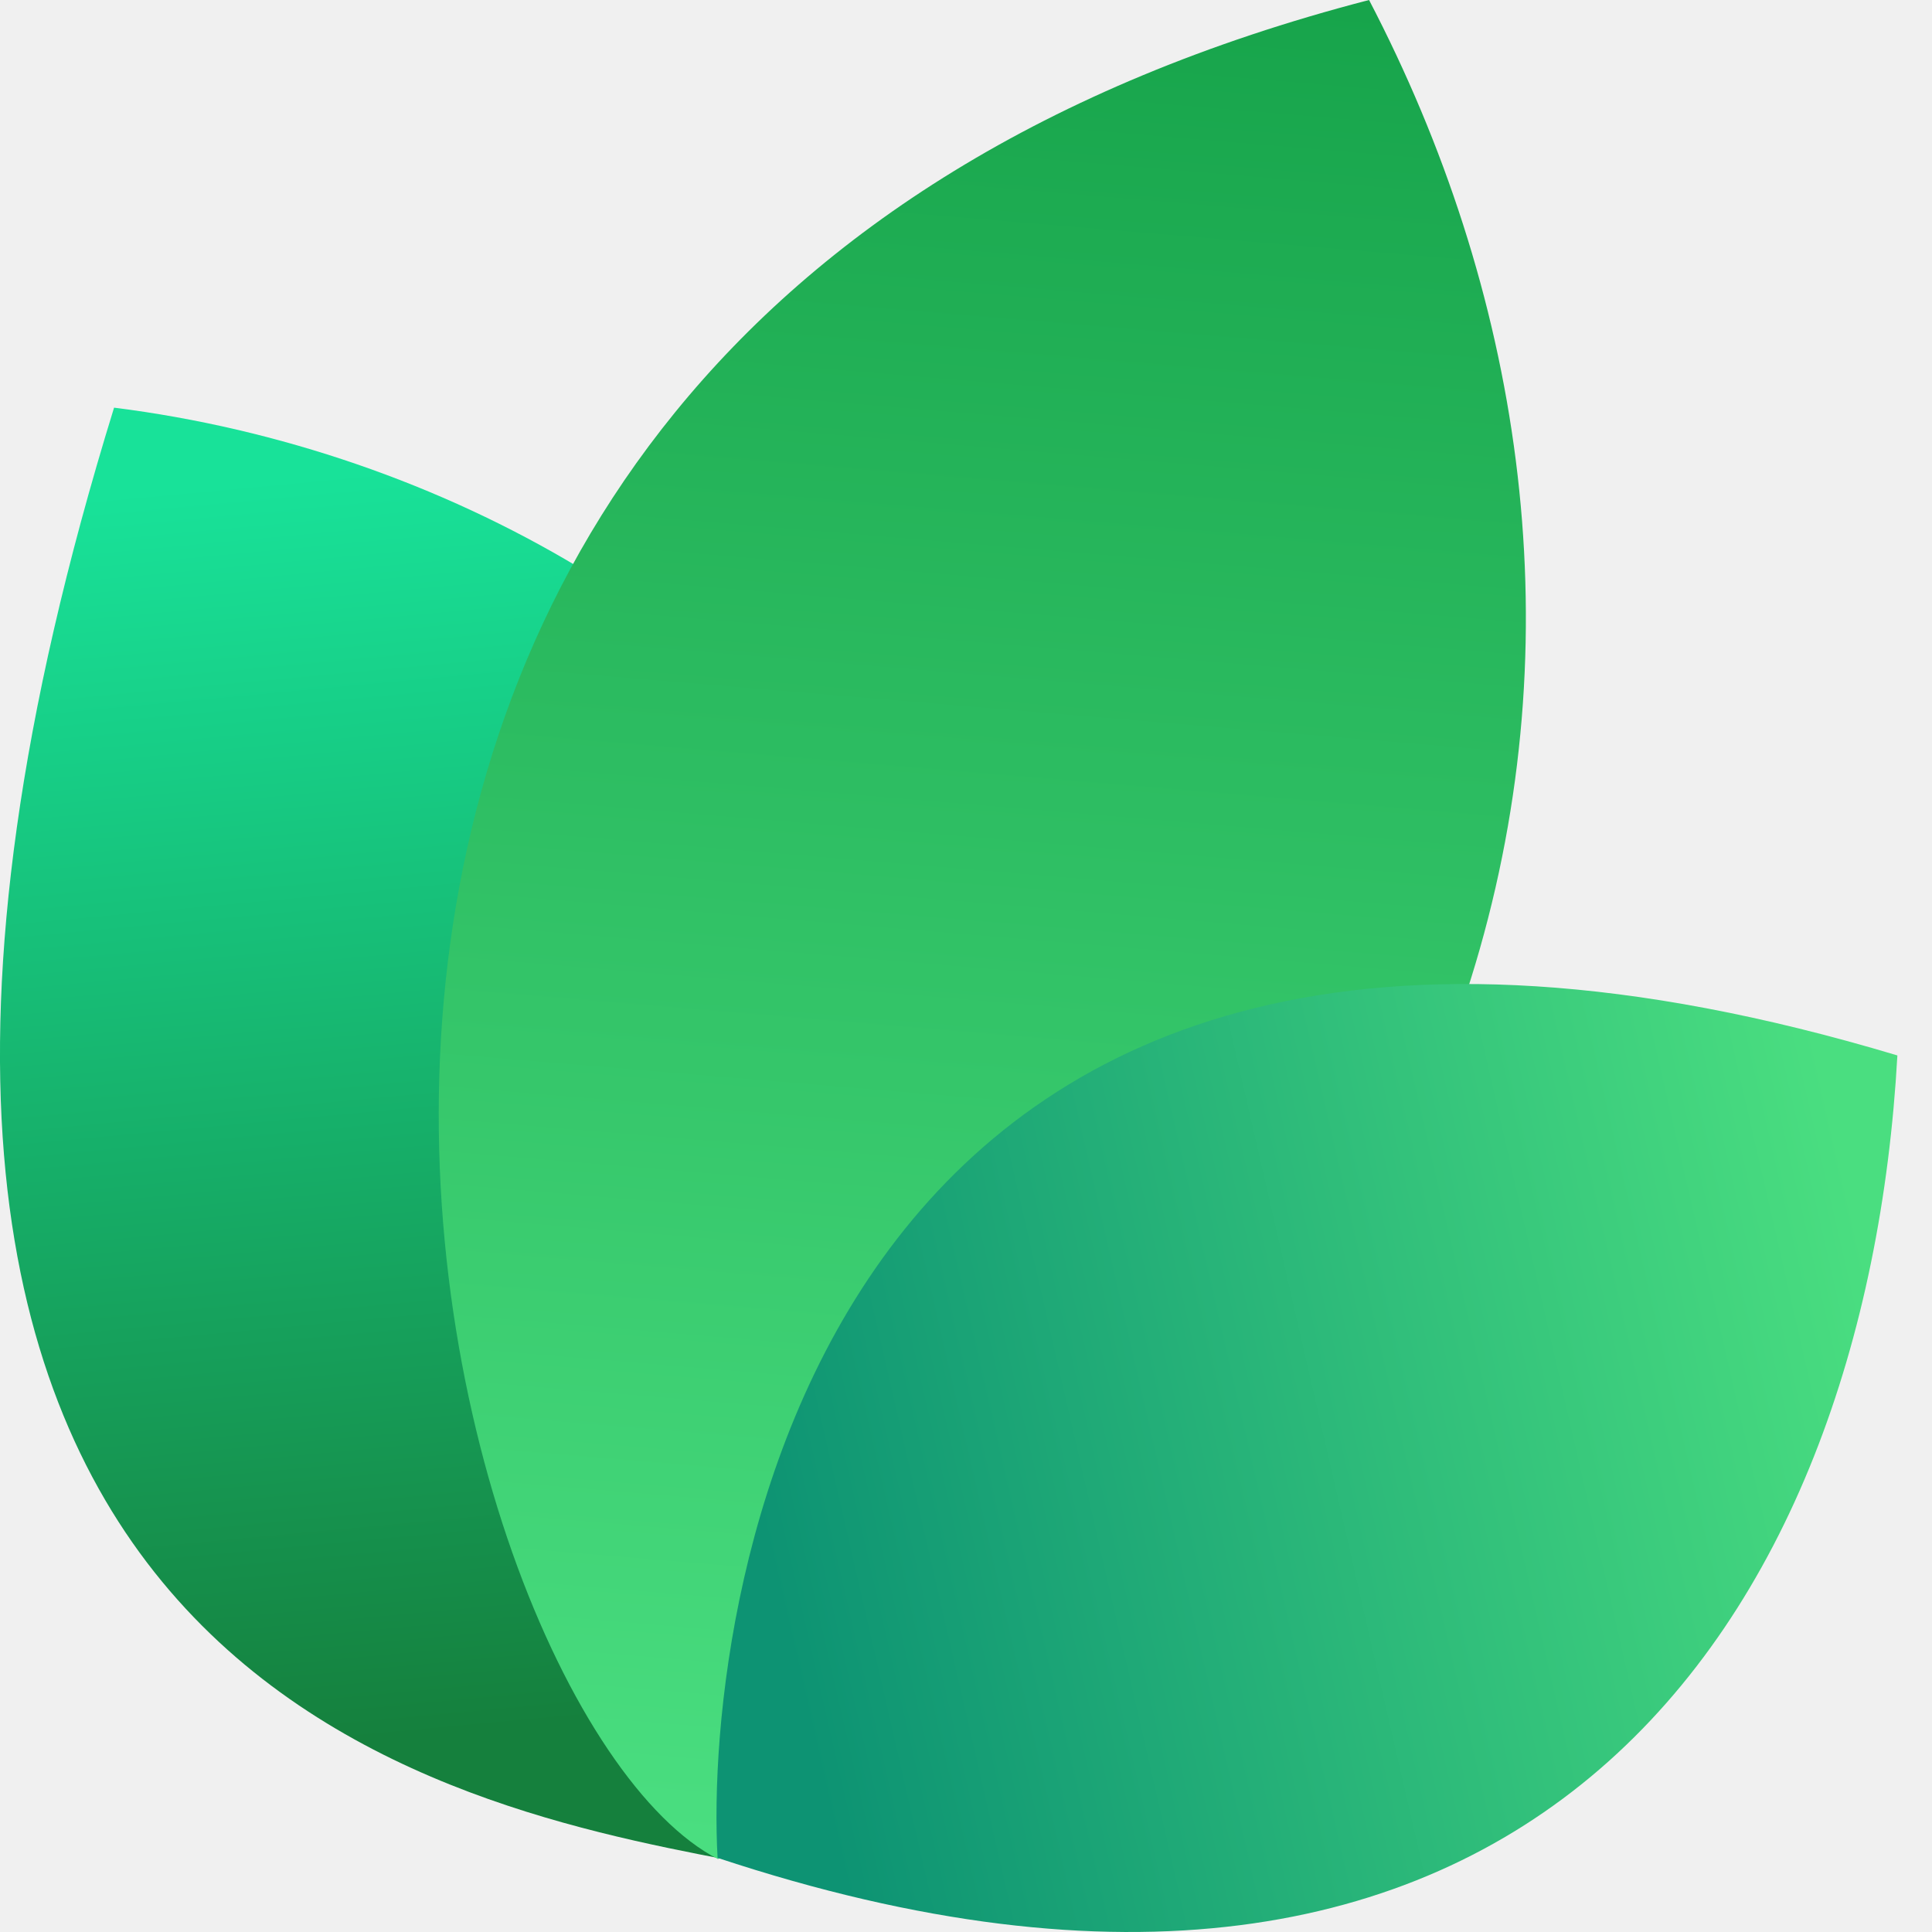
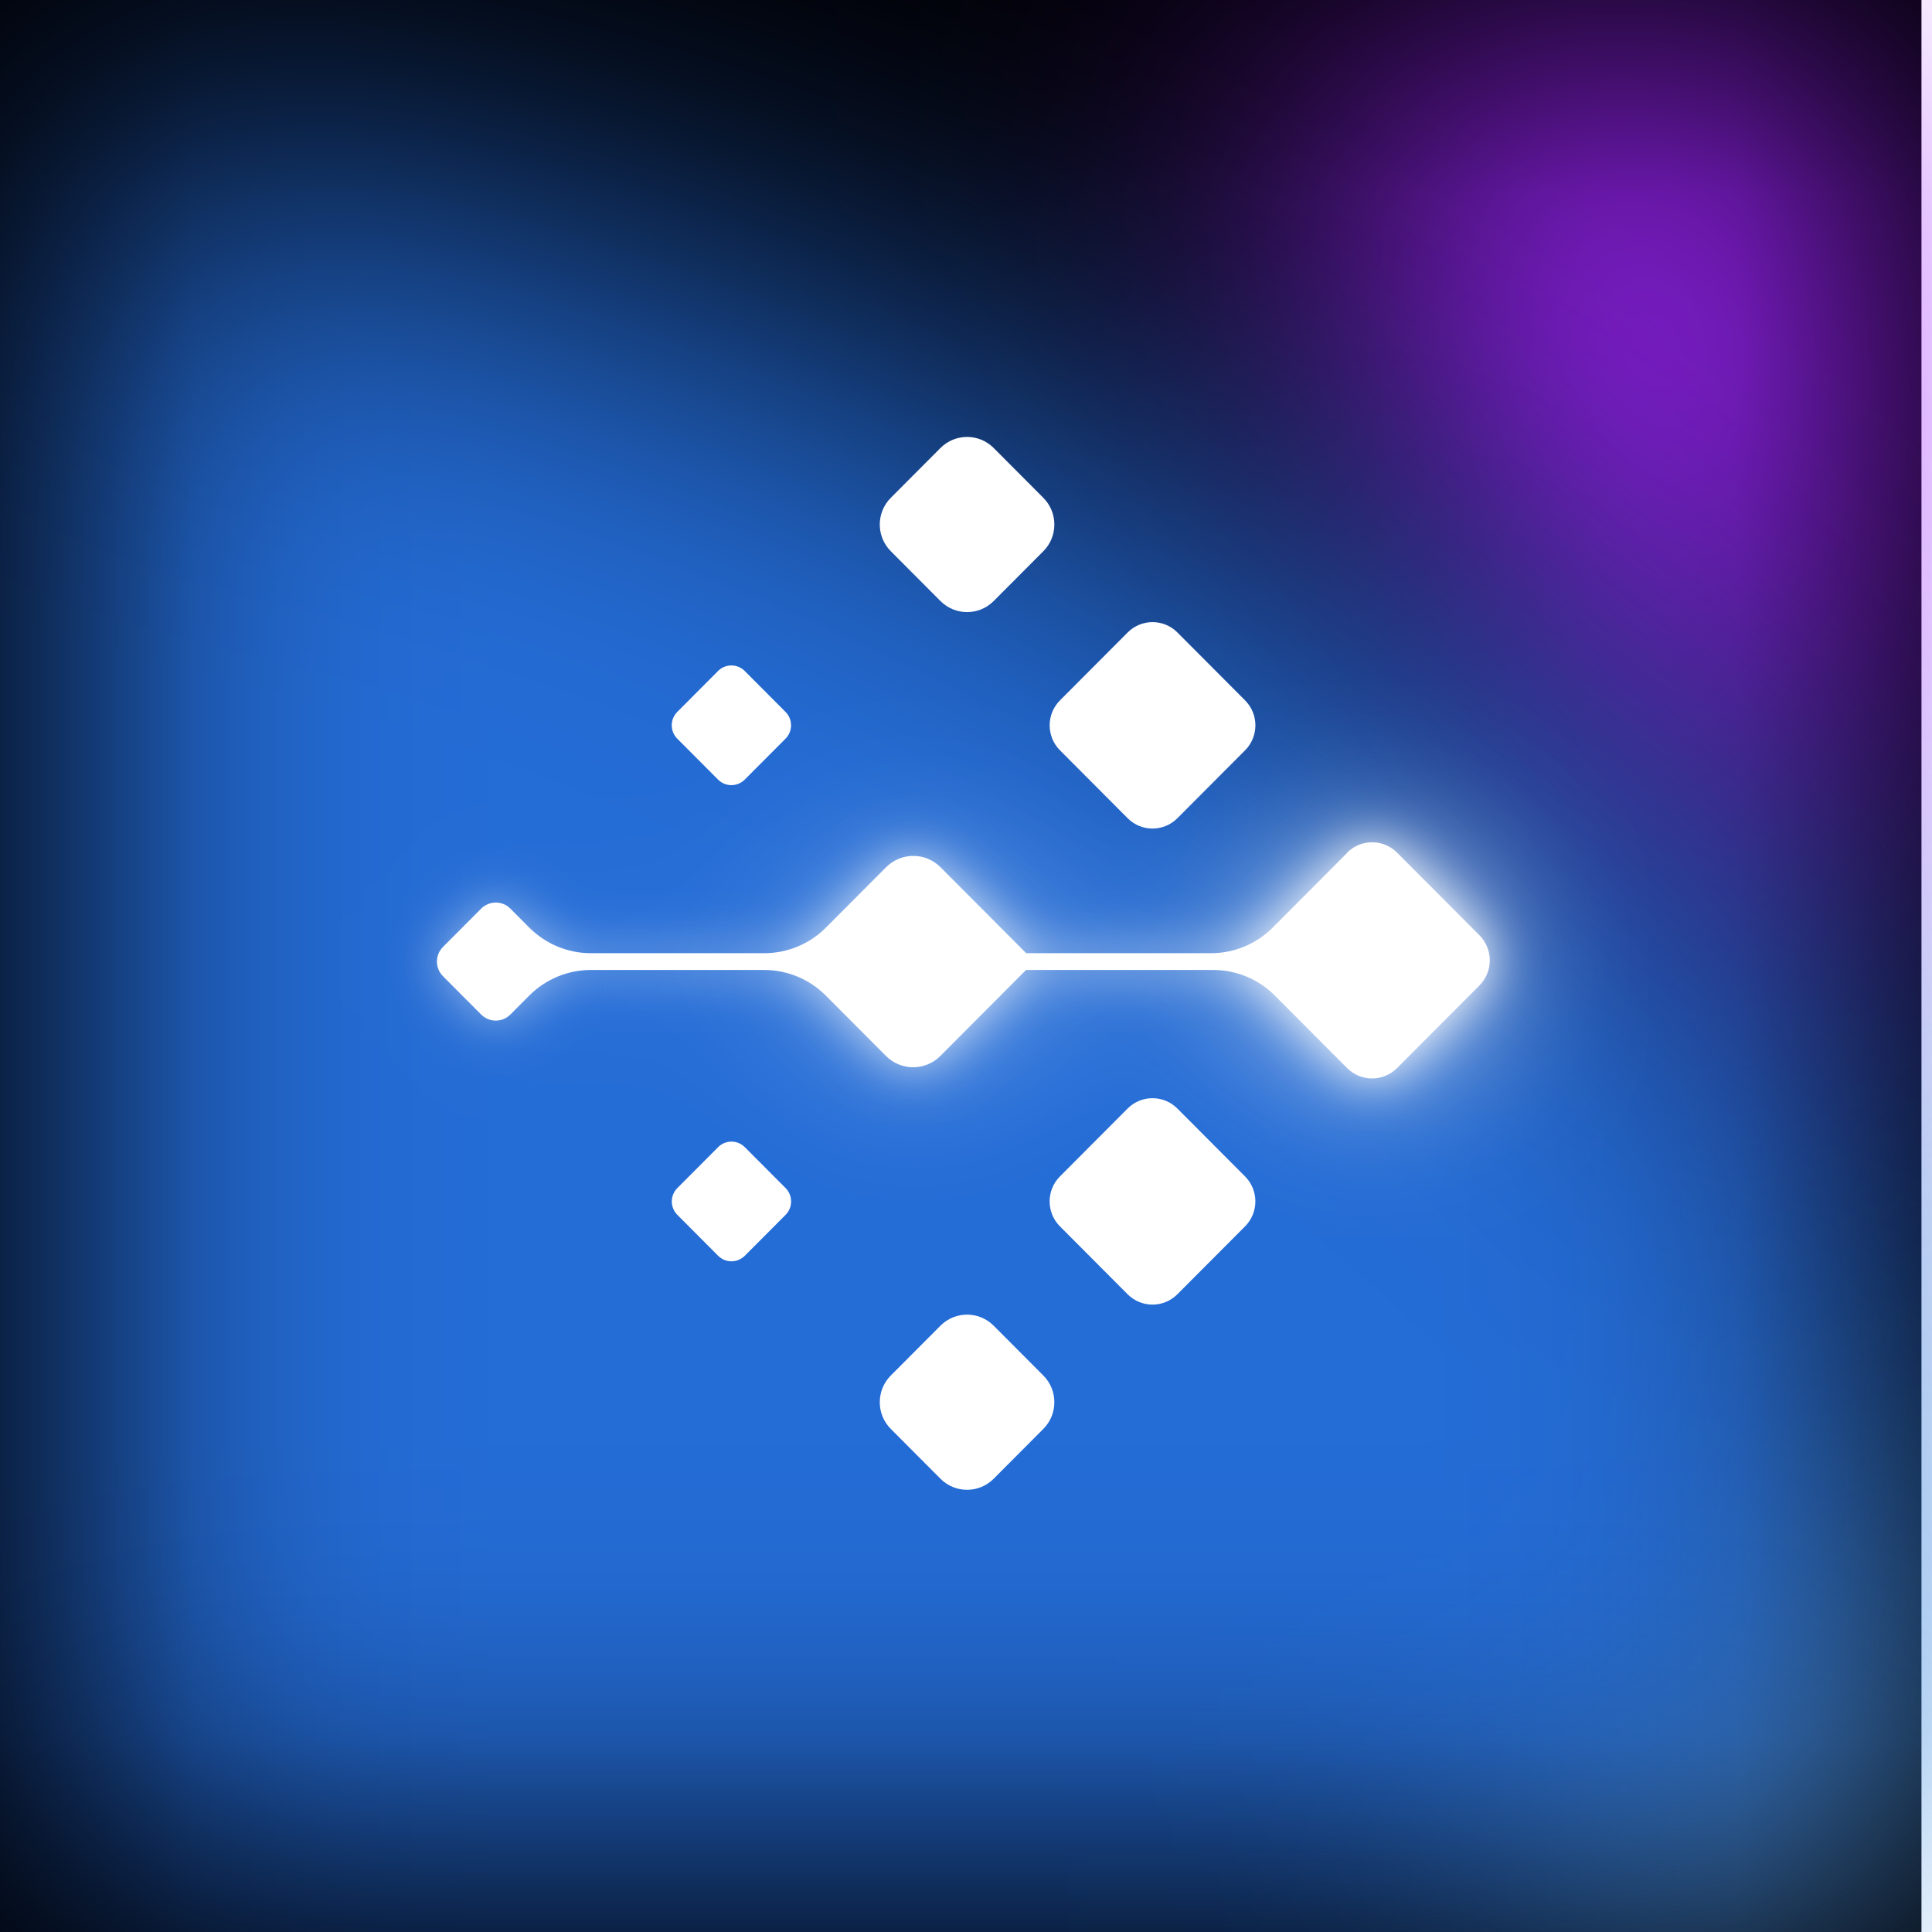
- <svg xmlns="http://www.w3.org/2000/svg" width="24" height="24" viewBox="0 0 24 24" fill="none">
-   <path d="M9.061 23.108C5.268 22.377 -3.391 20.627 1.417 5.064C9.634 6.099 16.973 14.064 9.061 23.108Z" fill="url(#paint0_linear_17557_2021)" />
-   <path d="M8.919 23.094C5.276 21.222 0.784 4.209 17.007 0C20.757 7.193 19.621 16.545 8.919 23.094Z" fill="url(#paint1_linear_17557_2021)" />
-   <path d="M8.914 23.079C8.735 19.882 10.159 9.085 23.57 13.111C23.181 20.123 18.984 26.418 8.914 23.079Z" fill="url(#paint2_linear_17557_2021)" />
+ <svg xmlns="http://www.w3.org/2000/svg" width="367" height="367" viewBox="0 0 367 367" fill="none">
+   <g clip-path="url(#clip0_893_5544)">
+     <rect width="367" height="367" fill="white" />
+     <g clip-path="url(#clip1_893_5544)">
+       <rect width="430" height="932" transform="translate(-32 -283)" fill="white" />
+       <g clip-path="url(#clip2_893_5544)">
+         <rect width="1282" height="1079" transform="translate(-278 -394)" fill="white" />
+         <rect x="-1" y="-1" width="366" height="368" fill="#000004" />
+         <g filter="url(#filter0_f_893_5544)">
+           <circle cx="1147.5" cy="-378.5" r="985.5" fill="#9F24FF" />
+         </g>
+         <g filter="url(#filter1_f_893_5544)">
+           <circle cx="783" cy="667" r="584" fill="#9EE7FE" />
+         </g>
+         <g filter="url(#filter2_f_893_5544)">
+           <circle cx="-62" cy="607" r="584" fill="#246CD6" />
+         </g>
+       </g>
+       <g filter="url(#filter3_f_893_5544)">
+         <path d="M255.903 162.112L241.738 176.277C238.636 179.379 234.429 181.121 230.045 181.121H194.913L178.637 164.845C175.781 161.989 171.16 161.989 168.311 164.845L156.88 176.277C153.778 179.379 149.571 181.121 145.187 181.121H112.243C107.859 181.121 103.652 179.379 100.551 176.277L96.965 172.692C95.43 171.156 92.935 171.156 91.391 172.692L84.152 179.931C82.616 181.467 82.616 183.962 84.152 185.505L91.391 192.745C92.927 194.28 95.422 194.28 96.965 192.745L100.551 189.16C103.652 186.058 107.859 184.315 112.243 184.315H145.172C149.555 184.315 153.763 186.058 156.864 189.16L168.296 200.591C171.152 203.447 175.774 203.447 178.622 200.591L194.898 184.315H230.467C234.851 184.315 239.058 186.058 242.16 189.16L255.887 202.887C258.513 205.512 262.774 205.512 265.4 202.887L281.031 187.256C283.656 184.63 283.656 180.369 281.031 177.743L265.4 162.112C262.774 159.486 258.513 159.486 255.887 162.112H255.903Z" fill="url(#paint0_linear_893_5544)" />
+       </g>
+       <g filter="url(#filter4_f_893_5544)">
+         <path d="M255.903 162.112L241.738 176.277C238.636 179.379 234.429 181.121 230.045 181.121H194.913L178.637 164.845C175.781 161.989 171.16 161.989 168.311 164.845L156.88 176.277C153.778 179.379 149.571 181.121 145.187 181.121H112.243C107.859 181.121 103.652 179.379 100.551 176.277L96.965 172.692C95.43 171.156 92.935 171.156 91.391 172.692L84.152 179.931C82.616 181.467 82.616 183.962 84.152 185.505L91.391 192.745C92.927 194.28 95.422 194.28 96.965 192.745L100.551 189.16C103.652 186.058 107.859 184.315 112.243 184.315H145.172C149.555 184.315 153.763 186.058 156.864 189.16L168.296 200.591C171.152 203.447 175.774 203.447 178.622 200.591L194.898 184.315H230.467C234.851 184.315 239.058 186.058 242.16 189.16L255.887 202.887C258.513 205.512 262.774 205.512 265.4 202.887L281.031 187.256C283.656 184.63 283.656 180.369 281.031 177.743L265.4 162.112C262.774 159.486 258.513 159.486 255.887 162.112H255.903Z" fill="url(#paint1_linear_893_5544)" />
+       </g>
+       <path d="M136.398 127.462L128.654 135.232C127.253 136.638 127.253 138.916 128.654 140.322L136.398 148.091C137.799 149.497 140.07 149.497 141.471 148.091L149.215 140.322C150.616 138.916 150.616 136.638 149.215 135.232L141.471 127.462C140.07 126.057 137.799 126.057 136.398 127.462Z" fill="white" />
+       <path d="M178.649 85.1L169.214 94.567C166.423 97.367 166.423 101.907 169.214 104.707L178.649 114.174C181.44 116.974 185.966 116.974 188.757 114.174L198.192 104.707C200.983 101.907 200.983 97.367 198.192 94.567L188.757 85.1C185.966 82.3 181.44 82.3 178.649 85.1Z" fill="white" />
+       <path d="M214.206 120.144L201.35 133.042C198.739 135.661 198.739 139.908 201.35 142.527L214.206 155.425C216.816 158.045 221.049 158.045 223.66 155.425L236.515 142.527C239.126 139.908 239.126 135.661 236.515 133.042L223.66 120.144C221.049 117.524 216.816 117.524 214.206 120.144Z" fill="white" />
+       <path d="M136.411 217.914L128.667 225.684C127.266 227.089 127.266 229.368 128.667 230.774L136.411 238.543C137.812 239.949 140.083 239.949 141.484 238.543L149.228 230.774C150.629 229.368 150.629 227.089 149.228 225.684L141.484 217.914C140.083 216.509 137.812 216.509 136.411 217.914Z" fill="white" />
+       <path d="M178.648 251.826L169.213 261.293C166.422 264.093 166.422 268.633 169.213 271.434L178.648 280.9C181.439 283.7 185.965 283.7 188.756 280.9L198.191 271.434C200.982 268.633 200.982 264.093 198.191 261.293L188.756 251.826C185.965 249.026 181.439 249.026 178.648 251.826Z" fill="white" />
+       <path d="M214.199 210.576L201.344 223.474C198.733 226.094 198.733 230.34 201.344 232.96L214.199 245.858C216.81 248.477 221.043 248.477 223.653 245.858L236.509 232.96C239.12 230.34 239.12 226.094 236.509 223.474L223.653 210.576C221.043 207.957 216.81 207.957 214.199 210.576Z" fill="white" />
+       <path d="M255.913 162.006L241.754 176.211C238.656 179.32 234.444 181.065 230.068 181.065H194.93L178.652 164.733C175.798 161.87 171.179 161.87 168.325 164.733L156.884 176.211C153.786 179.32 149.574 181.065 145.199 181.065H112.234C107.859 181.065 103.647 179.32 100.549 176.211L96.962 172.612C95.412 171.058 92.939 171.058 91.391 172.612L84.162 179.865C82.613 181.419 82.613 183.9 84.162 185.454L91.391 192.707C92.939 194.261 95.412 194.261 96.962 192.707L100.549 189.108C103.647 186 107.859 184.255 112.234 184.255H145.171C149.547 184.255 153.759 186 156.857 189.108L168.298 200.587C171.151 203.449 175.771 203.449 178.625 200.587L194.903 184.255H230.476C234.851 184.255 239.064 186 242.162 189.108L255.885 202.877C258.521 205.522 262.761 205.522 265.397 202.877L281.023 187.199C283.659 184.555 283.659 180.301 281.023 177.656L265.397 161.979C262.761 159.334 258.521 159.334 255.885 161.979L255.913 162.006Z" fill="white" />
+     </g>
+   </g>
  <defs>
-     <linearGradient id="paint0_linear_17557_2021" x1="3.776" y1="5.916" x2="5.232" y2="21.559" gradientUnits="userSpaceOnUse">
-       <stop stop-color="#18E299" />
-       <stop offset="1" stop-color="#15803D" />
+     <filter id="filter0_f_893_5544" x="-338" y="-1864" width="2971" height="2971" filterUnits="userSpaceOnUse" color-interpolation-filters="sRGB">
+       <feFlood flood-opacity="0" result="BackgroundImageFix" />
+       <feBlend mode="normal" in="SourceGraphic" in2="BackgroundImageFix" result="shape" />
+       <feGaussianBlur stdDeviation="250" result="effect1_foregroundBlur_893_5544" />
+     </filter>
+     <filter id="filter1_f_893_5544" x="-301" y="-417" width="2168" height="2168" filterUnits="userSpaceOnUse" color-interpolation-filters="sRGB">
+       <feFlood flood-opacity="0" result="BackgroundImageFix" />
+       <feBlend mode="normal" in="SourceGraphic" in2="BackgroundImageFix" result="shape" />
+       <feGaussianBlur stdDeviation="250" result="effect1_foregroundBlur_893_5544" />
+     </filter>
+     <filter id="filter2_f_893_5544" x="-1146" y="-477" width="2168" height="2168" filterUnits="userSpaceOnUse" color-interpolation-filters="sRGB">
+       <feFlood flood-opacity="0" result="BackgroundImageFix" />
+       <feBlend mode="normal" in="SourceGraphic" in2="BackgroundImageFix" result="shape" />
+       <feGaussianBlur stdDeviation="250" result="effect1_foregroundBlur_893_5544" />
+     </filter>
+     <filter id="filter3_f_893_5544" x="53" y="130.143" width="260" height="104.713" filterUnits="userSpaceOnUse" color-interpolation-filters="sRGB">
+       <feFlood flood-opacity="0" result="BackgroundImageFix" />
+       <feBlend mode="normal" in="SourceGraphic" in2="BackgroundImageFix" result="shape" />
+       <feGaussianBlur stdDeviation="15" result="effect1_foregroundBlur_893_5544" />
+     </filter>
+     <filter id="filter4_f_893_5544" x="73" y="150.143" width="220" height="64.713" filterUnits="userSpaceOnUse" color-interpolation-filters="sRGB">
+       <feFlood flood-opacity="0" result="BackgroundImageFix" />
+       <feBlend mode="normal" in="SourceGraphic" in2="BackgroundImageFix" result="shape" />
+       <feGaussianBlur stdDeviation="5" result="effect1_foregroundBlur_893_5544" />
+     </filter>
+     <linearGradient id="paint0_linear_893_5544" x1="283" y1="183" x2="83" y2="183" gradientUnits="userSpaceOnUse">
+       <stop stop-color="white" />
+       <stop offset="1" stop-color="white" stop-opacity="0" />
    </linearGradient>
-     <linearGradient id="paint1_linear_17557_2021" x1="12.171" y1="-0.718" x2="10.19" y2="22.983" gradientUnits="userSpaceOnUse">
-       <stop stop-color="#16A34A" />
-       <stop offset="1" stop-color="#4ADE80" />
+     <linearGradient id="paint1_linear_893_5544" x1="283" y1="183" x2="83" y2="183" gradientUnits="userSpaceOnUse">
+       <stop stop-color="white" />
+       <stop offset="1" stop-color="white" stop-opacity="0.5" />
    </linearGradient>
-     <linearGradient id="paint2_linear_17557_2021" x1="23.133" y1="15.353" x2="9.338" y2="18.52" gradientUnits="userSpaceOnUse">
-       <stop stop-color="#4ADE80" />
-       <stop offset="1" stop-color="#0D9373" />
-     </linearGradient>
+     <clipPath id="clip0_893_5544">
+       <rect width="367" height="367" fill="white" />
+     </clipPath>
+     <clipPath id="clip1_893_5544">
+       <rect width="430" height="932" fill="white" transform="translate(-32 -283)" />
+     </clipPath>
+     <clipPath id="clip2_893_5544">
+       <rect width="1282" height="1079" fill="white" transform="translate(-278 -394)" />
+     </clipPath>
  </defs>
</svg>
